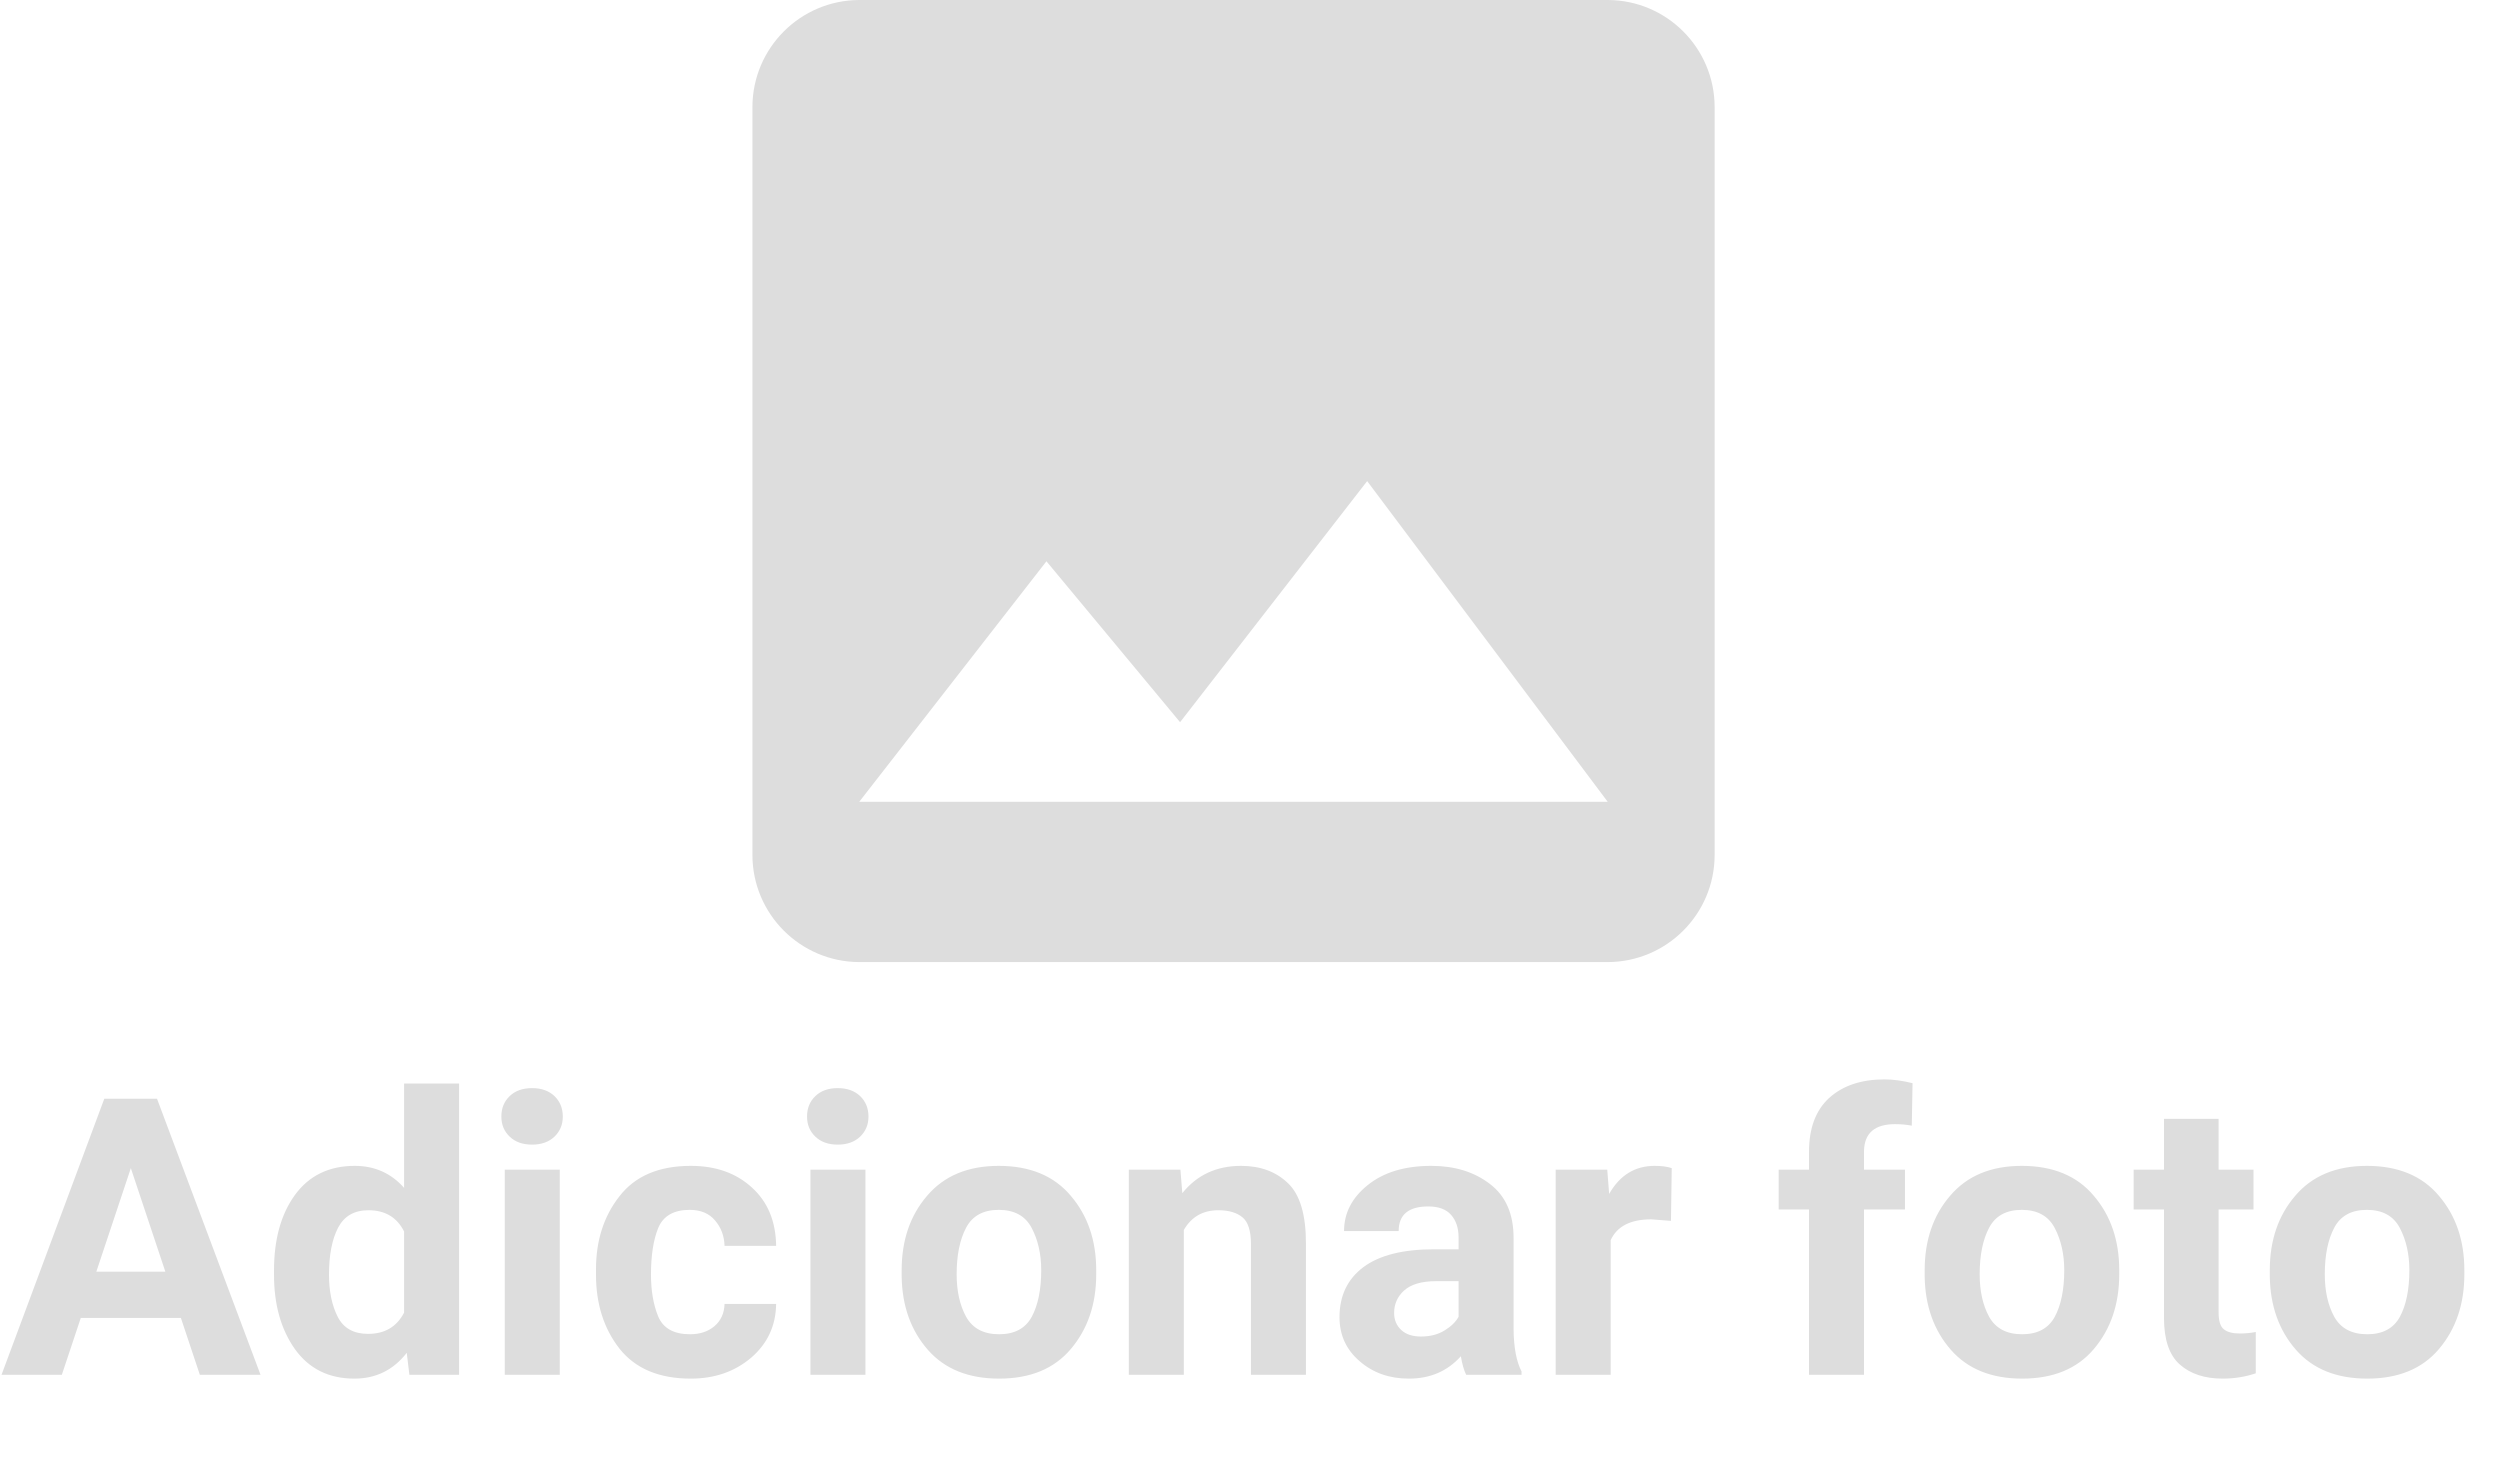
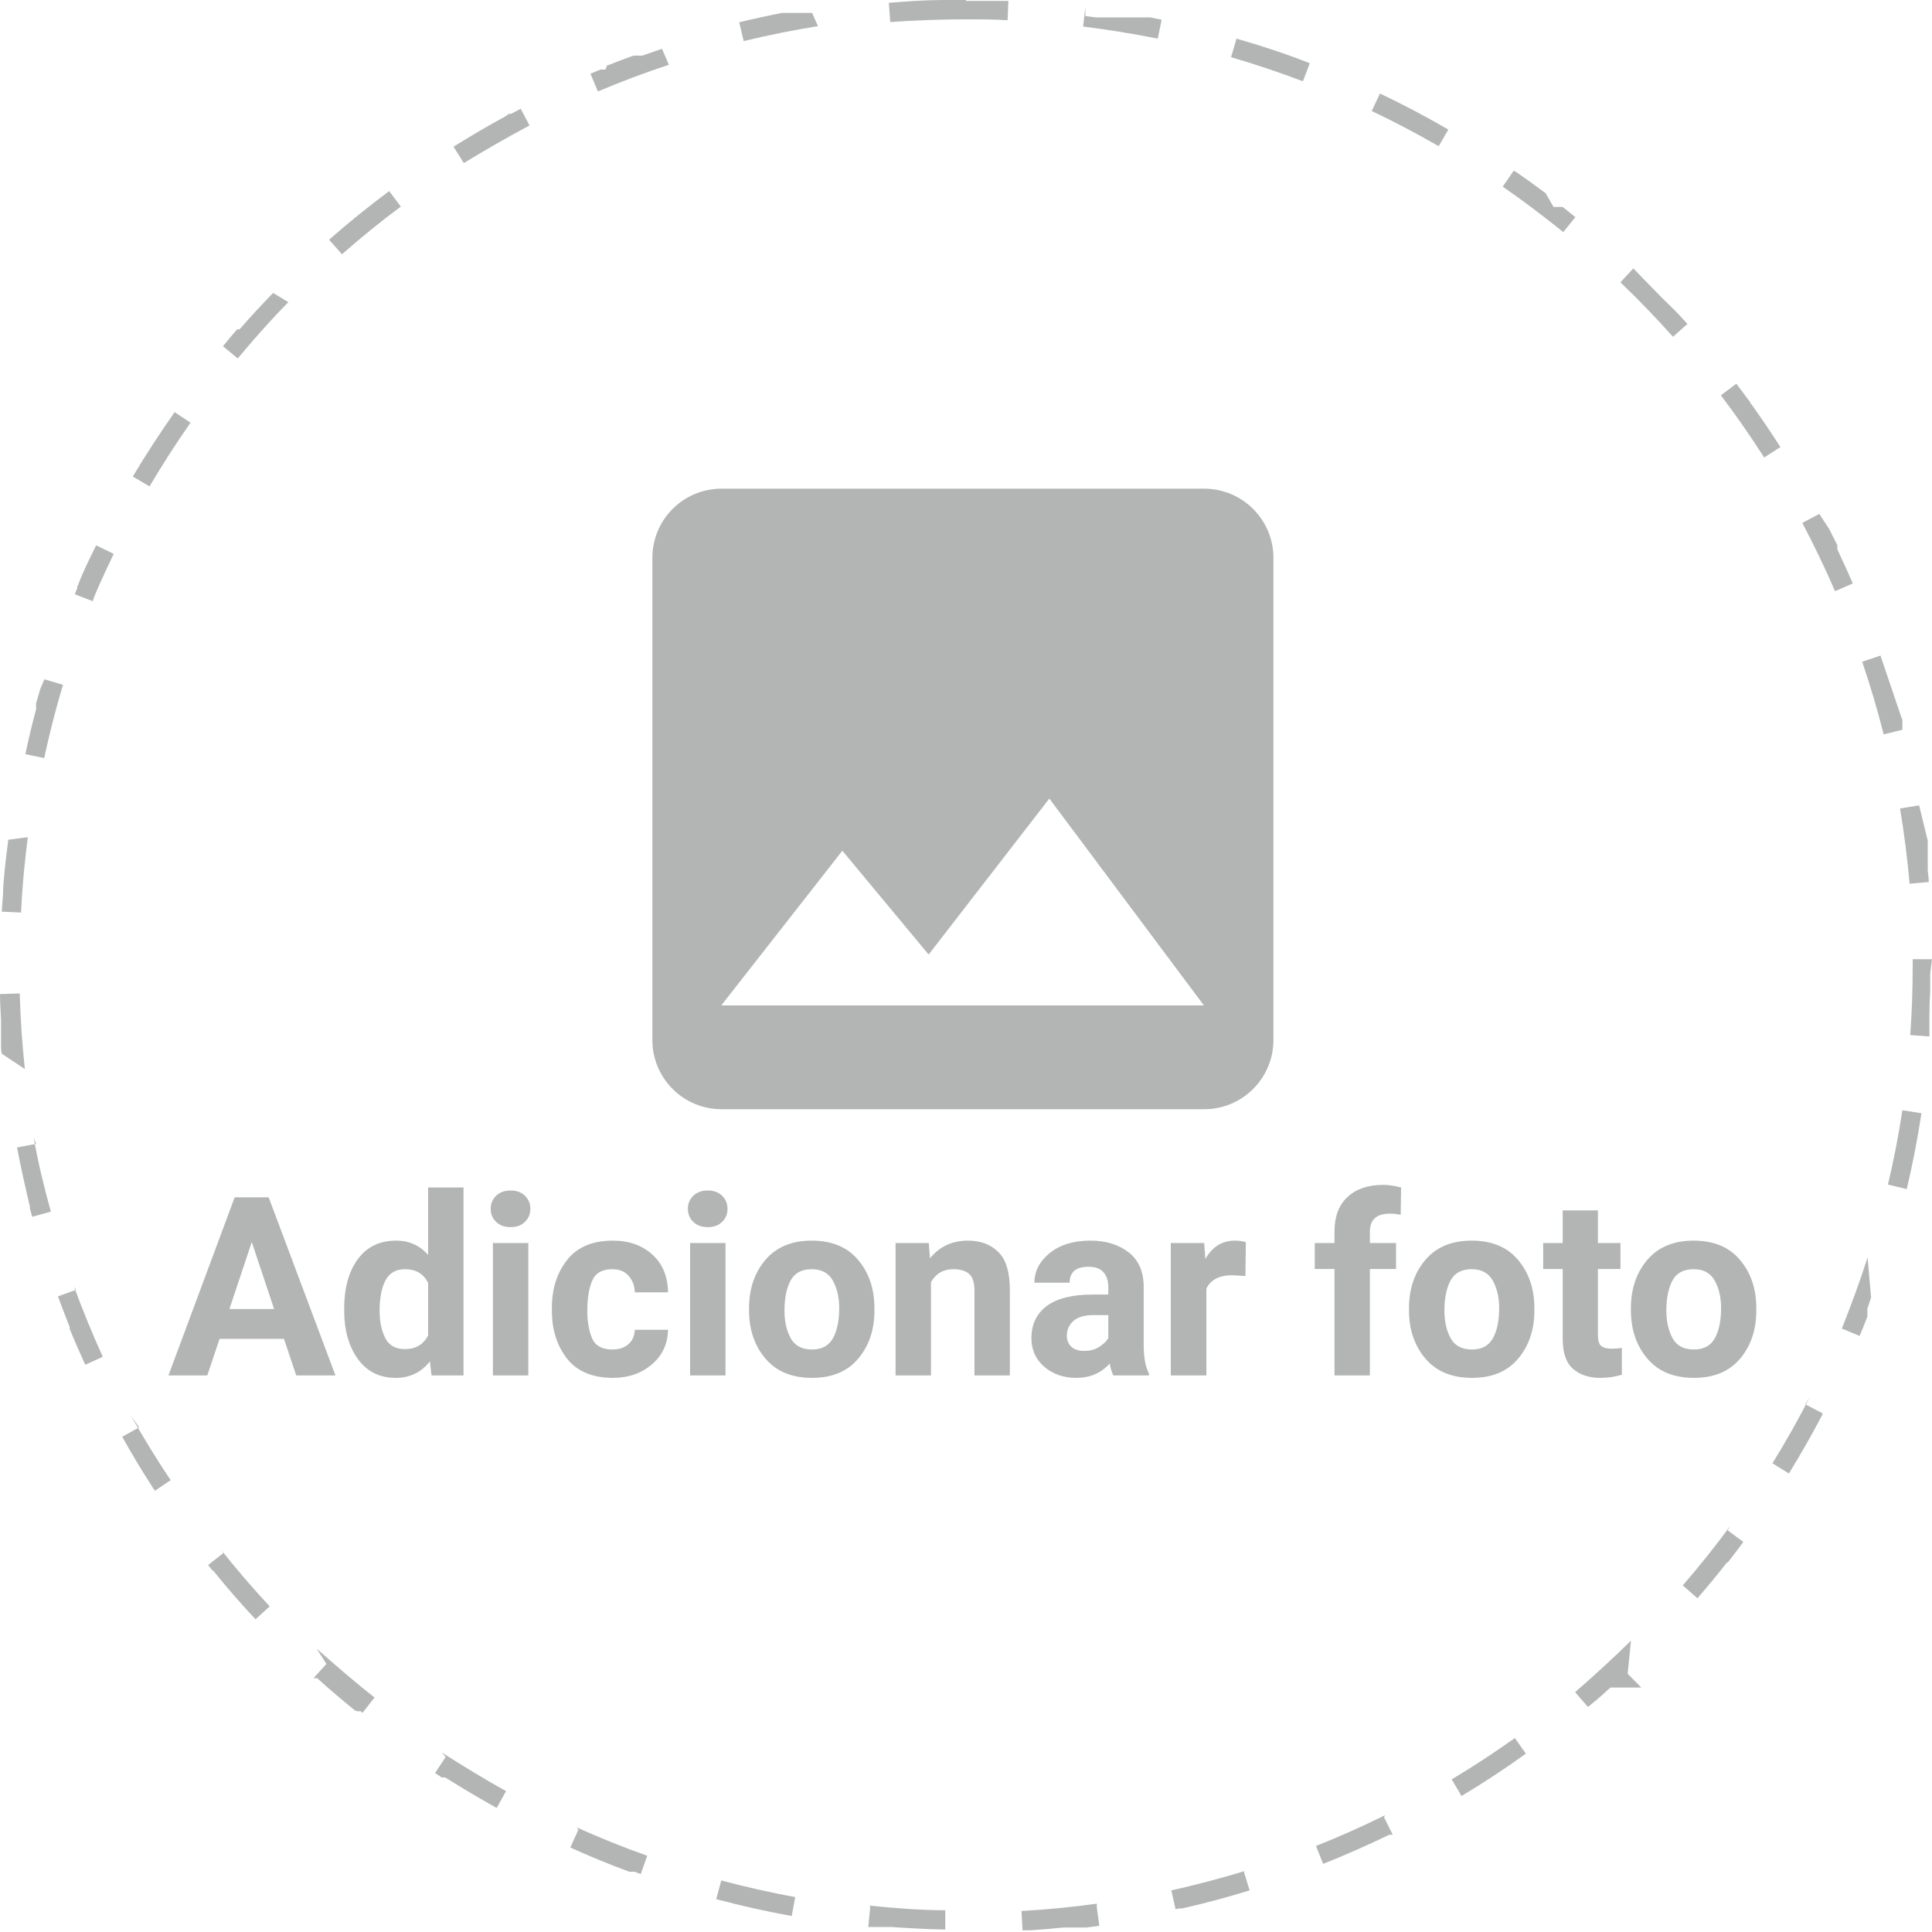
- <svg xmlns="http://www.w3.org/2000/svg" width="103" height="60.643" viewBox="0 0 103 60.643">
-   <g id="Group_23" data-name="Group 23" transform="translate(-669 -222.357)">
-     <path id="ic_insert_photo_24px" d="M42.643,38.238V7.4a4.418,4.418,0,0,0-4.4-4.4H7.4A4.418,4.418,0,0,0,3,7.4V38.238a4.418,4.418,0,0,0,4.4,4.4H38.238A4.418,4.418,0,0,0,42.643,38.238ZM15.113,26.125l5.506,6.629,7.708-9.933,9.911,13.214H7.4Z" transform="translate(697 219.357)" fill="#ddd" />
-     <text id="Adicionar_foto" data-name="Adicionar foto" transform="translate(669 279)" fill="#ddd" font-size="16" font-family="Roboto-Bold, Roboto" font-weight="700">
-       <tspan x="0" y="0">Adicionar foto</tspan>
+ <svg xmlns="http://www.w3.org/2000/svg" id="Layer_1" data-name="Layer 1" viewBox="0 0 150 150">
+   <defs>
+     <style>.cls-1,.cls-3{fill:#b3b4b4;}.cls-2,.cls-3{isolation:isolate;}.cls-3{font-size:19.45px;font-family:Roboto-Bold, Roboto;font-weight:700;}.cls-4{letter-spacing:-0.01em;}.cls-5{letter-spacing:0em;}</style>
+   </defs>
+   <path class="cls-1" d="M75,0H73.35c-1.46,0-2.91.1-4.34.22l.11,1.49C71.07,1.58,73,1.5,75,1.5V0Zm-12,1H63l-.08,0h0l-.07,0h0l-.11,0h0l-.12,0h0l-.23,0h0l-.12,0h0l-.09,0h-.26l-.09,0h0l-.06,0h-.87l-.09,0h0l-.08,0h0c-1.12.22-2.24.46-3.34.73l.35,1.46c1.9-.46,3.84-.85,5.77-1.16L63.05,1ZM51.4,3.79c-.51.17-1,.34-1.54.53h0l-.08,0h-.41l-.06,0h-.05l-.09,0h0c-.65.23-1.29.48-1.92.73h0l-.1,0h0L47,5.4h-.07l0,0h-.31l-.78.32.58,1.38c1.8-.76,3.65-1.46,5.51-2.07L51.4,3.79Zm-11,4.67-.72.38h0l0,0h-.19L39.3,9h0q-2.09,1.14-4.09,2.39l.8,1.27c1.65-1,3.37-2,5.1-2.92l-.7-1.33ZM30.21,14.84c-1.6,1.19-3.16,2.45-4.66,3.77l1,1.13c1.47-1.29,3-2.54,4.57-3.7l-.9-1.2Zm-9,7.9h0v0h0c-.88.9-1.73,1.82-2.56,2.77h0l-.06.06h-.12l0,0h0l0,0h0l0,0h-.05l-.06.06h0c-.35.41-.71.83-1.05,1.25l1.15.95c1.25-1.5,2.57-3,3.93-4.37L21.2,22.74ZM13.56,32q-1.72,2.44-3.25,5l1.3.76c1-1.68,2.06-3.34,3.18-4.94L13.56,32ZM7.48,42.31c-.49,1-1,2-1.41,3.08h0l0,.08H6v0H6v0H6l0,.07H6v0H6v0H6l0,.05h0v0h0v0h0v0h0v0h0v0h0v0h0v0h0v0h0v0h0v0h0l0,0h0v0h0v0h0v0h0v0h0v0h0v0h0v0h0v0h0v0h0v0h0v0h0v0h0v0h0v0h0v0h0v0h0v0h0v0h0v0h0v0h0v0h0v0h0v0h0v0h0l0,0h0v0h0v0h0l0,.08h0v0h0v0h0c-.07.15-.13.31-.19.47l1.4.54C7.19,46.53,8,44.72,8.83,43l-1.35-.65ZM3.13,53.48,2.8,54.62h0v0h0l0,.08h0v0h0v0h0v0h0v0h0v0h0v0h0v0h0v0h0v0h0v0h0v0h0v0h0v0h0l0,0h0v0h0l0,.06h0v0h0v0h0l0,.09h0v0h0l0,.11h0l0,.11h0c-.31,1.15-.58,2.31-.83,3.48l1.46.31c.41-1.91.9-3.82,1.46-5.69l-1.44-.43ZM.63,65.2h0v0h0v.06h0v0h0v0h0v0h0v0h0v.07h0v0h0C.45,66.63.34,67.73.25,68.83h0v0h0v.06h0v0h0v0h0v0h0v0h0v0h0v0h0v0h0v0h0v0h0v0h0c0,.63-.08,1.26-.11,1.89l1.49.07c.1-2,.28-3.92.53-5.85L.63,65.2Zm.9,11.93L0,77.18c0,.67.05,1.34.08,2h0v0h0v.06h0v0h0v.09h0v0h0v.06h0v0h0v0h0v.06h0v0h0v0h0v0h0v0h0v0h0v0h0v0h0v0h0v0h0v.05h0v0h0v0h0v0h0v0h0v0h0v0h0v0h0v0h0v0h0v0h0v0h0v0h0v0h0v0h0v0h0v0h0v0h0v0h0v0h0v0h0v0h0v0h0v0h0v0h0v0h0v0h0v0h0v0h0v0h0v0h0V81h0v0h0v0h0v.05h0v0h0v0h0v0h0v0h0v0h0v0h0v0h0v0h0v0h0v0h0v0h0v0h0v0h0v0h0v0h0v0h0v0h0v0h0v0h0v0h0v0h0v0h0v0h0v0h0v0h0v0h0v0h0v0h0v0h0v0h0v0h0v0h0v0h0v.06h0v0h0v.09h0c0,.21,0,.41.07.62L1.93,83c-.21-1.94-.34-3.91-.4-5.87ZM2.8,88.81l-1.48.28c.3,1.55.64,3.07,1,4.58h0v0h0l0,.06h0v0h0v0h0v0h0v0h0v0h0v0h0v0h0v0h0v0h0v0h0v0h0l0,.08h0v0h0l.18.66,1.45-.4c-.52-1.88-1-3.81-1.33-5.73Zm3.11,11.33-1.41.51c.29.8.6,1.59.91,2.38h0v0h0l0,.08h0v0h0v0h0v0h0v0h0v0h0l0,.06h0v0h0v0h0c.38.94.79,1.87,1.21,2.79l1.36-.62c-.81-1.78-1.56-3.61-2.23-5.44Zm4.89,10.68-1.31.73q1.11,2,2.32,3.86h0l.07.12h0l.07.1h0v0h0v0h0l0,0h0l0,0h.05v0h0v0h0v0h0l0,0h0v0h0v0h0v0h0l0,0h0v0h0v0h0v0h0v0h0v0h0l0,0h0v0h0v0h0l0,.06h0l0,0h0v0h0l0,.07h0v0l1.25-.84c-1.09-1.62-2.12-3.31-3.08-5Zm6.54,9.76-1.18.93c.11.15.23.29.34.43h0v0h0l0,0h0l0,0h0v0h0v0h0l0,0h0v0h.05l0,0h0l0,0h0q1.57,1.95,3.29,3.78l1.1-1c-1.33-1.43-2.62-2.93-3.83-4.46Zm8,8.61-1,1.1h.21l0,0h.08l0,0h0v0h0v0h0v0h0l0,0h0l0,0h0l.08.08h0l0,0h0c.93.84,1.89,1.65,2.86,2.44h0l0,0h0l.06,0h0l0,0h0v0h0l.06.05h0l0,0h0l0,0h0l0,0h0l0,0h0l0,0h.05l0,0h.07v0h0l0,0h.08l0,0h.06l.05,0h0v0h0l.07.06h0l.08.06h0v0h0l.93-1.19c-1.54-1.2-3-2.47-4.49-3.79Zm9.26,7.22-.82,1.25.42.28h0l.09.06h0l0,0h0l0,0h0l0,0h0v0h0l0,0h.2l0,0h0l.07,0h0q2,1.25,4,2.37l.73-1.31c-1.71-.94-3.41-2-5-3Zm10.3,5.66-.62,1.37c1.5.68,3,1.3,4.58,1.88h0l0,0H49l0,0h.17l.09,0h0l.49.18.5-1.42c-1.84-.65-3.67-1.39-5.45-2.19ZM56,146l-.39,1.45c1.92.51,3.88.95,5.86,1.31l.27-1.47c-1.93-.35-3.85-.79-5.74-1.29Zm11.56,2.11-.15,1.5.49,0h1.29c1.39.1,2.79.17,4.2.2l0-1.5c-1.95,0-3.93-.16-5.86-.36Zm17.6-.31c-1.93.27-3.9.46-5.85.57l.08,1.5h.56c.88-.06,1.76-.13,2.64-.22h1.76l1-.13-.2-1.49Zm11.47-2.53c-1.87.57-3.78,1.07-5.69,1.5l.33,1.46.27-.06h0l.06,0h.19c1.76-.4,3.51-.87,5.23-1.4l-.44-1.43Zm10.91-4.34c-1.75.87-3.55,1.67-5.37,2.39l.56,1.39c1.74-.69,3.45-1.45,5.13-2.26h0l.08,0h.19l0,0h0l-.67-1.35Zm10.09-6c-1.6,1.14-3.25,2.22-4.92,3.22l.76,1.29q2.58-1.54,5-3.29l-.87-1.22Zm9-7.55c-1.39,1.37-2.85,2.7-4.34,4l1,1.15c.48-.4,1-.81,1.42-1.22h0l.19-.17h0l0,0h0l.07-.06h0v0h0l.06-.06h0l0,0h0v0h0l0,0h0l0,0h0l0,0h.06l0,0h0v0h0l0,0h.08l0,0h0v0h0l0,0h.08l0,0h.08l0,0h.18l0,0h0v0h0l0,0h.07l0,0h0v0h0l0,0h.16l0,0h0l0,0h.07l0,0h.08l0,0h.08l0,0H127l0,0h.08l0,0h.07l0,0h.28l0,0h0v0h0v0h0l-1.06-1.07Zm7.69-8.89c-1.15,1.58-2.39,3.12-3.67,4.6l1.14,1c.79-.91,1.55-1.84,2.29-2.78h0l0,0h0v0h0v0h0l0,0h.06l0,0h0v0h0v0h0l0,0h0l.05-.06h0l0,0h0c.39-.51.78-1,1.16-1.54l-1.21-.89Zm6.18-10c-.89,1.74-1.86,3.46-2.89,5.12l1.28.79q1.35-2.19,2.55-4.47h0l.05-.08h0v0h0v0h0l0-.06h0v0h0v0h0l0,0h0v0h0v0h0v0h0v0h0l0,0h0v0h0v0h0v0h0l0-.07h0v0h0v0l-1.33-.69ZM145,97.63c-.6,1.86-1.28,3.71-2,5.52l1.38.57c.21-.49.41-1,.6-1.49h0l0-.1h0v0h0l0,0h0v0h0v0h0v0h0l0,0h0v0h0l0,0h0v0h0v0h0v0h0v0h0v0h0v0h0v0h0v0h0v0h0v0h0v0h0v0h0v0h0v0h0v0h0v0h0v0h0v0h0l0,0h0v0h0v0h0l0-.06h0v0h0v0h0l0,0h0v0h0v0h0v0h0l0-.06h0v0h0v0h0l0-.08h0v0h0v0h0l0-.06h0v0h0v0h0l0-.06h0v0h0l0-.05h0v0h0v0h0v0h0v0h0v0h0l0-.06h0v0h0v0h0v0h0v0h0v0h0v0h0v0h0v0h0v0h0v0h0v0h0v0h0v0h0v0h0v0h0v0h0v0h0v0h0v0h0v0h0l0,0h0v0h0v0h0l0-.08h0v0h0c.1-.29.19-.58.29-.88L145,97.63Zm2.7-11.43c-.29,1.93-.67,3.87-1.12,5.77l1.46.35q.69-2.91,1.14-5.89l-1.48-.23ZM150,74.47h-1.5V75c0,1.78-.06,3.59-.19,5.36l1.49.11c0-.1,0-.19,0-.28h0v-.06h0v0h0v0h0V80h0v0h0v0h0v0h0v0h0v0h0v0h0v0h0v0h0v0h0v0h0v0h0v0h0v0h0v0h0v0h0v0h0v0h0v0h0v-.06h0v0h0v0h0v0h0V79.1h0V79h0v0h0V79h0v-.06h0v0h0V78.8h0q0-.92.06-1.83h0v-.09h0v-.06h0v-.15h0V76.6h0v-.09h0v-.06h0v-.06h0v0h0V76.3h0v0h0v0h0v0h0v-.06h0v-.06h0v0h0V76h0v0h0v0h0v0h0v0h0v0h0v-.06h0v0h0v0h0v0h0v-.06h0v0h0v0h0v0h0v-.05h0v0h0v0h0v0h0v0h0v0h0v0h0v0h0v0h0v0h0v0h0v0h0v0h0v0h0v0h0v0h0v0h0v0h0v0h0v-.06h0v0h0v0h0v0h0v0h0v0h0v-.2Zm-1-11.94-1.48.24c.32,1.93.57,3.89.74,5.84l1.49-.13c0-.3-.05-.59-.08-.88h0v0h0v-.09h0v0h0v-.06h0v0h0v0h0v-.06h0v0h0v0h0v0h0v0h0v0h0v0h0v0h0v0h0v0h0v0h0v0h0v0h0v-.06h0v0h0v0h0v0h0v0h0v0h0v0h0v-.06h0v0h0v-.05h0v0h0v0h0v0h0v0h0v0h0v0h0v0h0v-.06h0v0h0v0h0v-.06h0v0h0v-.05h0v0h0v0h0V65.7h0v0h0v0h0v0h0v0h0v0h0v0h0v0h0v0h0v0h0v0h0v0h0v0h0v0h0v0h0v0h0v0h0v0h0v0h0v0h0v0h0v0h0v0h0v0h0v0h0v0h0v0h0v0h0v0h0v0h0v0h0v0h0v0h0v0h0v0h0v0h0v0h0v0h0v0h0v0h0v0h0v0h0v0h0v0h0v0h0v0h0v0h0v0h0v0h0v0h0v0h0v0h0v0h0v0h0v0h0v0h0v0h0v0h0v0h0v0h0v0h0v0h0v0h0v0h0v-.05h0v0h0v0h0v-.06h0v0h0v0h0v0h0v0h0v0h0v-.06h0v0h0l0-.09h0v0h0l0-.08h0v0h0l0-.09h0v0ZM146,50.9l-1.42.48c.63,1.85,1.19,3.75,1.67,5.64l1.45-.36,0-.18h0l0-.08h0v0h0l0-.09h0v0h0v0h0v-.06h0v0h0v0h0v0h0v0h0v0h0v0h0v0h0l0,0h0v0h0v0h0v0h0v0h0v0h0v0h0v0h0v0h0v0h0v0h0v0h0v0h0v0h0v0h0v0h0v0h0v0h0v0h0v0h0v0h0v0h0v0h0v0h0v0h0v-.05h0v0h0v0h0v0h0v0h0v0h0v0h0v-.06h0v0h0v0h0v0h0v0h0v0h0v0h0v0h0v0h0v0h0v0h0v0h0v0h0v0h0v0h0v0h0v0h0v0h0v0h0v0h0v0h0v0h0v0h0v0h0v0h0v0h0v0h0v0h0v0h0v0h0v0h0v0h0l0,0h0v0h0v0h0v0h0v0h0v0h0v0h0v0h0v0h0v0h0l0,0h0v0h0v0h0v0h0v0h0v0h0v0h0v0h0v0h0v0h0v0h0v0h0v0h0v0h0v0h0v0h0v0h0v0h0v0h0v0h0v0h0v0h0v0h0v0h0v0h0v0h0v0h0v0h0v0h0v0h0v0h0v0h0v0h0v0h0v0h0v0h0v0h0v0h0v0h0l0-.06h0v0h0l0-.08h0v0h0v0h0l0-.09h0c0-.07-.05-.15-.08-.22Zm-4.75-11-1.32.7c.91,1.72,1.77,3.51,2.54,5.3l1.38-.6c-.38-.89-.79-1.77-1.2-2.65h0l0-.08h0v0h0v0h0l0-.08h0v0h0v0h0l0-.06h0v0h0v0h0v0h0v0h0v0h0v0h0v0h0v0h0v0h0v0h0v0h0l0-.05h0v0h0v0h0v0h0l0,0h0v0h0v0h0v0h0l0-.05h0v0h0l0,0h0l-.05-.11h0l-.54-1.06h0l-.05-.1h0v0h0v0h0l0,0h0v0h0v0h0v0h0l0,0h0v0h0v0h0v0h0v0h0v0h0l0,0h0v0h0v0h0Zm-6.44-10.11-1.2.9c1.18,1.56,2.31,3.19,3.36,4.83l1.26-.81c-.68-1.07-1.4-2.13-2.14-3.17h0l0,0h0l-.06-.09h0l0,0h0l-.05-.07h0v0h0l0,0h0l0,0h0l0,0h0v0h0l0,0h0l0,0h0v0h0l0,0h0v0h0l0,0h0v0h-.06v0h0v0h0l0-.05h0v0h0v0h0v0h0l0-.05h0l-.61-.82Zm-8-8.95-1,1.08c1.41,1.35,2.78,2.77,4.08,4.23l1.12-1h0l0,0,0,0h0l0,0v0l0,0h0l0,0v0l0,0h0v0h0l0,0h0l0,0h0l0,0h0l0,0v0l0,0h0l0,0h0l0,0h0l0,0h0l0,0h0l0,0h0l0,0h0l0,0h0l0,0h0l0,0h0l0,0h0l0,0h0l0,0h0l0,0h0l0,0h0l0,0h0l0,0h0l0,0h0l0,0h0l0,0h0l0,0h0l0,0h0l0,0h0l0,0h0l-.09-.1h0l-.06-.07h0l0,0h0l-.09-.1h0l-.1-.1h0l-.09-.1h0l-.09-.1h0l-.1-.11h0l-.1-.1h0l-.09-.1h0l-.1-.1h0l-.1-.1h0l-.1-.1h0l0,0h0l-.06-.06h0l0,0h0l0,0h0l0,0h0l0,0h0l0,0h0l0,0h0l0,0h0l0,0h0l0,0h0l0,0h0l0,0h0l0,0h0l0,0h0l0,0h0l0,0h0l0,0h0l0,0h0l0,0h0l0,0h0l0,0v0l0,0h0l0,0,0,0h0l0,0h0v0h0l0,0h0l0,0h0l0,0h0l0,0h0l0,0h0l-.06-.06h0l-.75-.73Zm-9.29-7.58-.85,1.23c1.6,1.11,3.18,2.3,4.7,3.53l.94-1.16-.37-.3h0l-.09-.07h0l-.22-.18h0l0,0h0l-.09-.07h0l-.09-.07h0l-.07-.05h0l0,0h0l0,0h0l-.07-.05h0l0,0h0l-.07,0h0l-.07,0h0l0,0h0l0,0h0l-.06,0h0l0,0h0l0,0h0l0,0h0l0,0h-.09l0,0h0v0h-.05l0,0h0l0,0h-.2l0,0h-.08l0,0h-.07l0,0h0L120,15h0l0,0h0c-.76-.57-1.54-1.13-2.32-1.67Zm-10.38-6-.64,1.36c1.76.83,3.51,1.76,5.2,2.73l.75-1.29c-1.72-1-3.5-1.94-5.31-2.8ZM96,3l-.42,1.44c1.88.55,3.75,1.18,5.58,1.87l.53-1.4C99.84,4.18,97.94,3.55,96,3ZM84.27.57l-.18,1.49C86,2.3,88,2.62,89.89,3l.3-1.47-.89-.18h0l-.09,0H85.08l-.81-.1ZM75,0V1.5c1.07,0,2.16,0,3.23.07l.06-1.5-.87,0H77l-.85,0H75Z" />
+   <path id="ic_insert_photo_24px" data-name="ic insert photo 24px" class="cls-1" d="M98.87,80.77V43.29a5.38,5.38,0,0,0-5.35-5.35H56a5.37,5.37,0,0,0-5.35,5.35V80.77A5.37,5.37,0,0,0,56,86.12H93.51A5.38,5.38,0,0,0,98.87,80.77ZM65.4,66.05l6.7,8.06L81.47,62l12,16.06H56Z" />
+   <g id="Adicionar_foto" data-name="Adicionar foto" class="cls-2">
+     <text class="cls-3" transform="translate(13 106.79)">Adicionar fo<tspan class="cls-4" x="106.72" y="0">t</tspan>
+       <tspan class="cls-5" x="113" y="0">o</tspan>
    </text>
  </g>
</svg>
